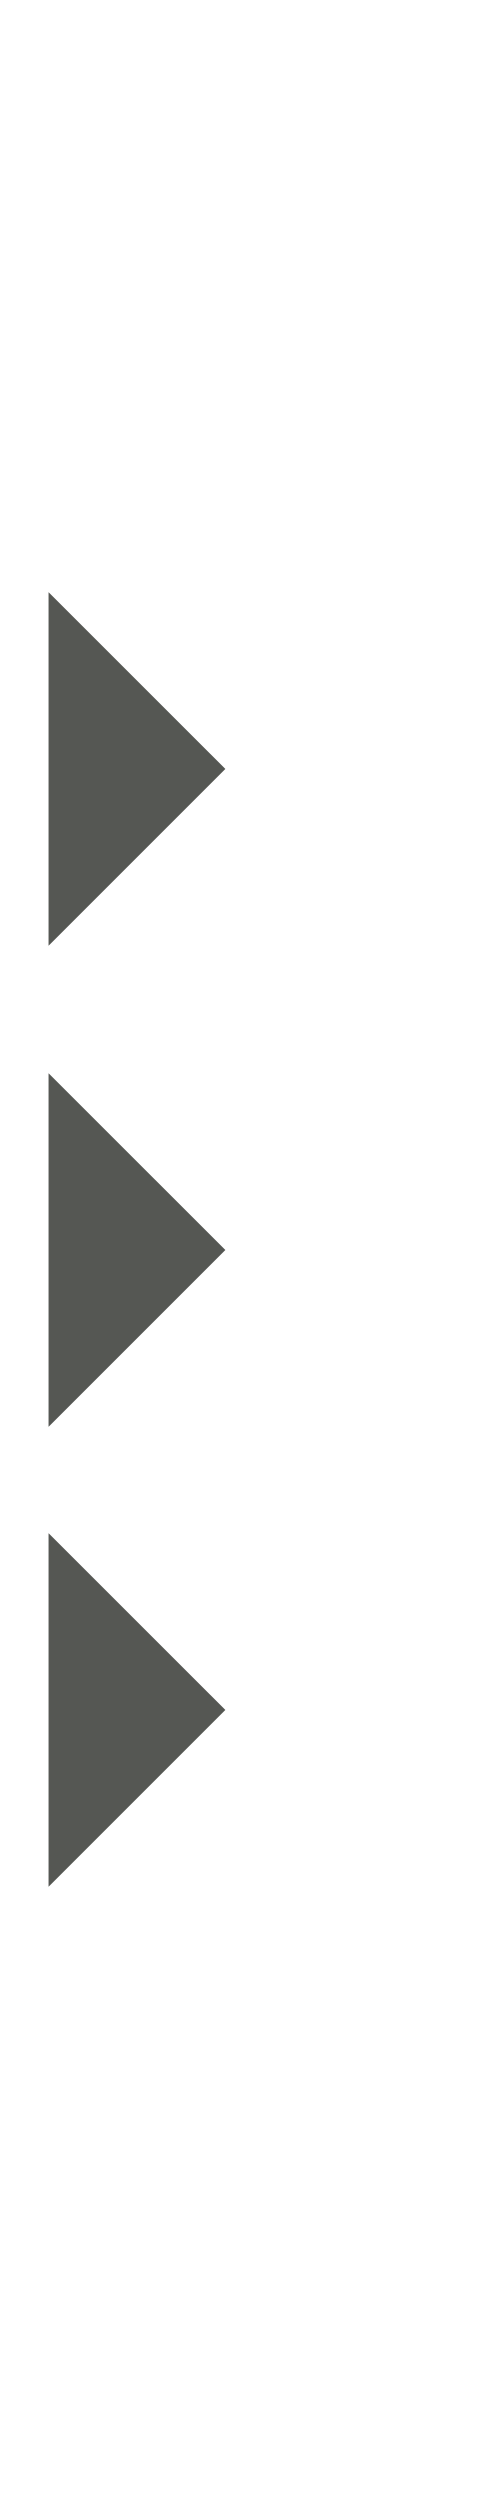
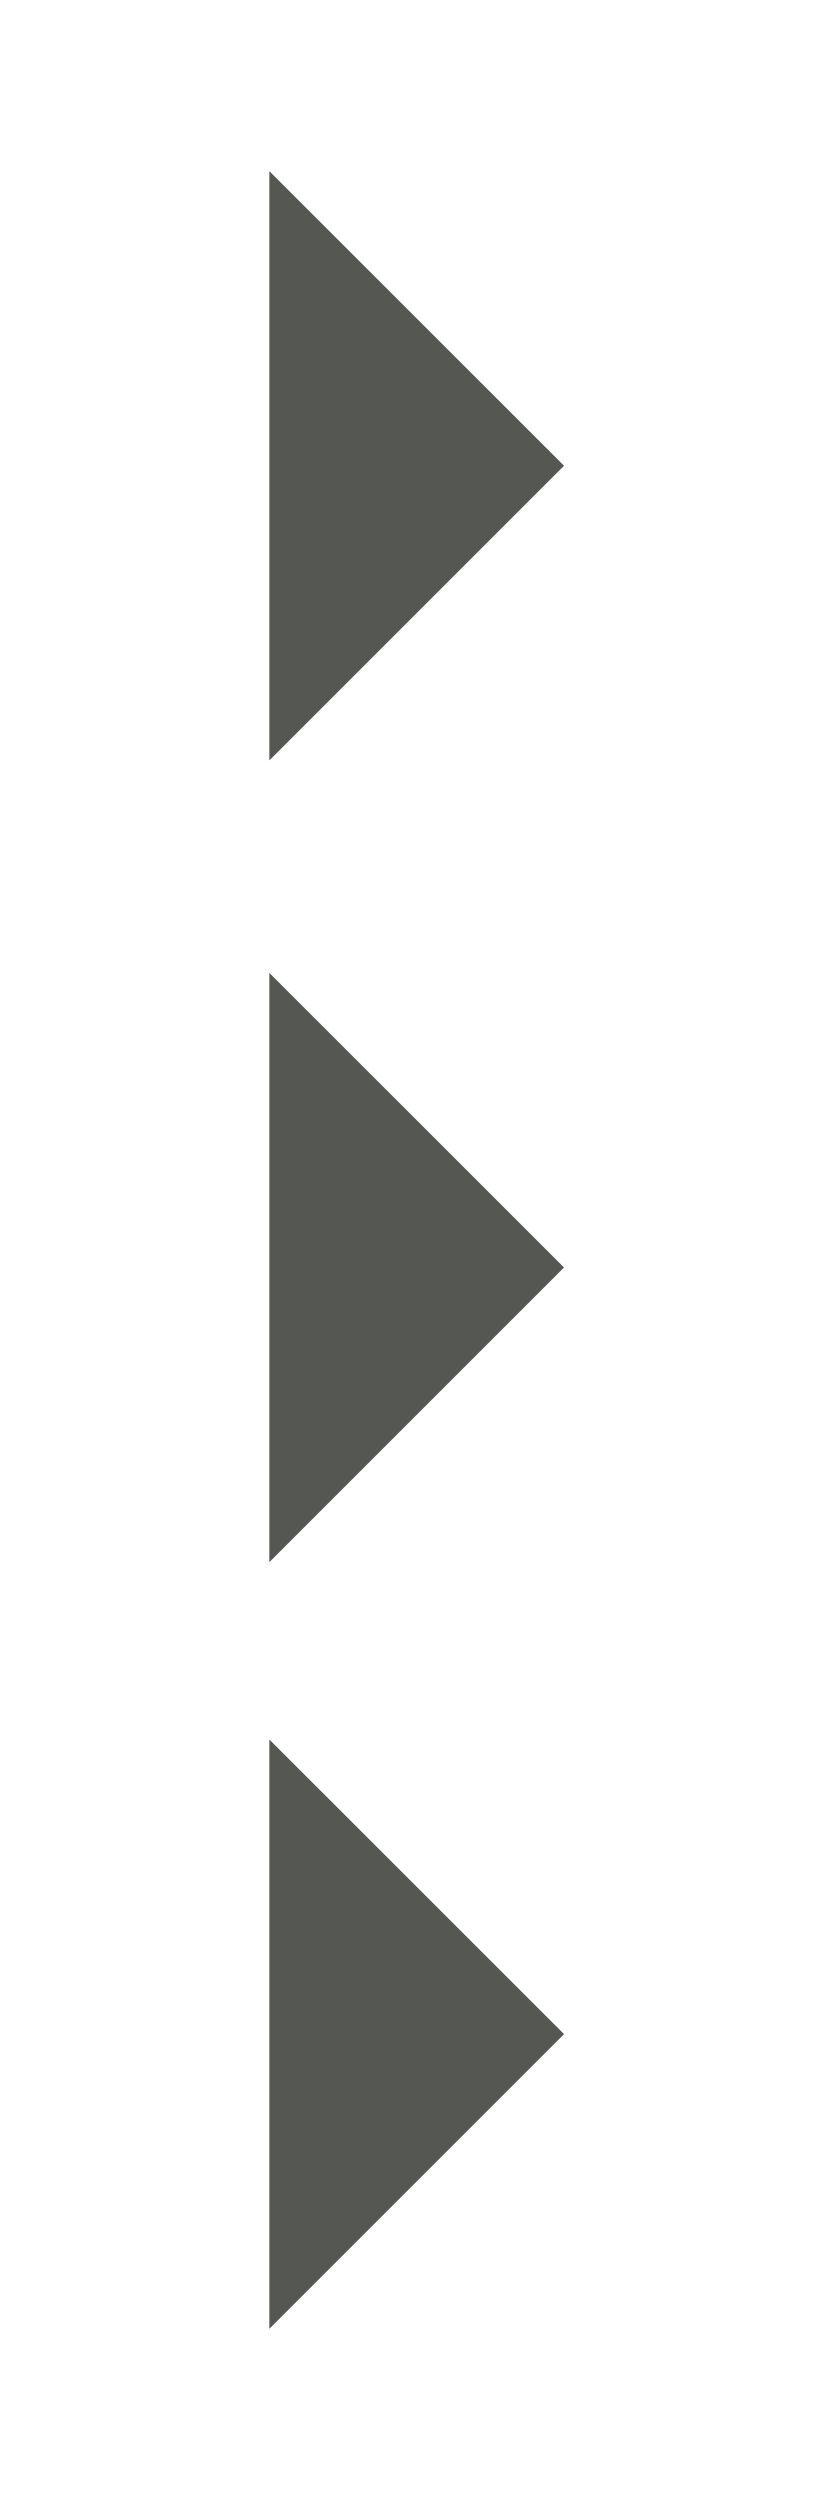
- <svg xmlns="http://www.w3.org/2000/svg" version="1.1" width="10" height="50" id="svg2">
+ <svg xmlns="http://www.w3.org/2000/svg" version="1.1" width="10" height="30" id="svg2">
  <defs id="defs4" />
-   <g transform="translate(0,-1002.362)" id="layer1">
+   <g transform="translate(2.261236,-1012.152)" id="layer1">
    <path d="m 0.971,1030.898 2.09e-5,0 -2.09e-5,-7.071 3.536,3.535 z" id="rect3757" style="fill:#555753;fill-opacity:1;fill-rule:evenodd;stroke:none" />
    <path d="m 0.971,1021.277 2.09e-5,0 -2.09e-5,-7.071 3.536,3.535 z" id="path2985" style="fill:#555753;fill-opacity:1;fill-rule:evenodd;stroke:none" />
    <path d="m 0.971,1040.097 2.09e-5,0 -2.09e-5,-7.071 3.536,3.535 z" id="path2987" style="fill:#555753;fill-opacity:1;fill-rule:evenodd;stroke:none" />
  </g>
</svg>
